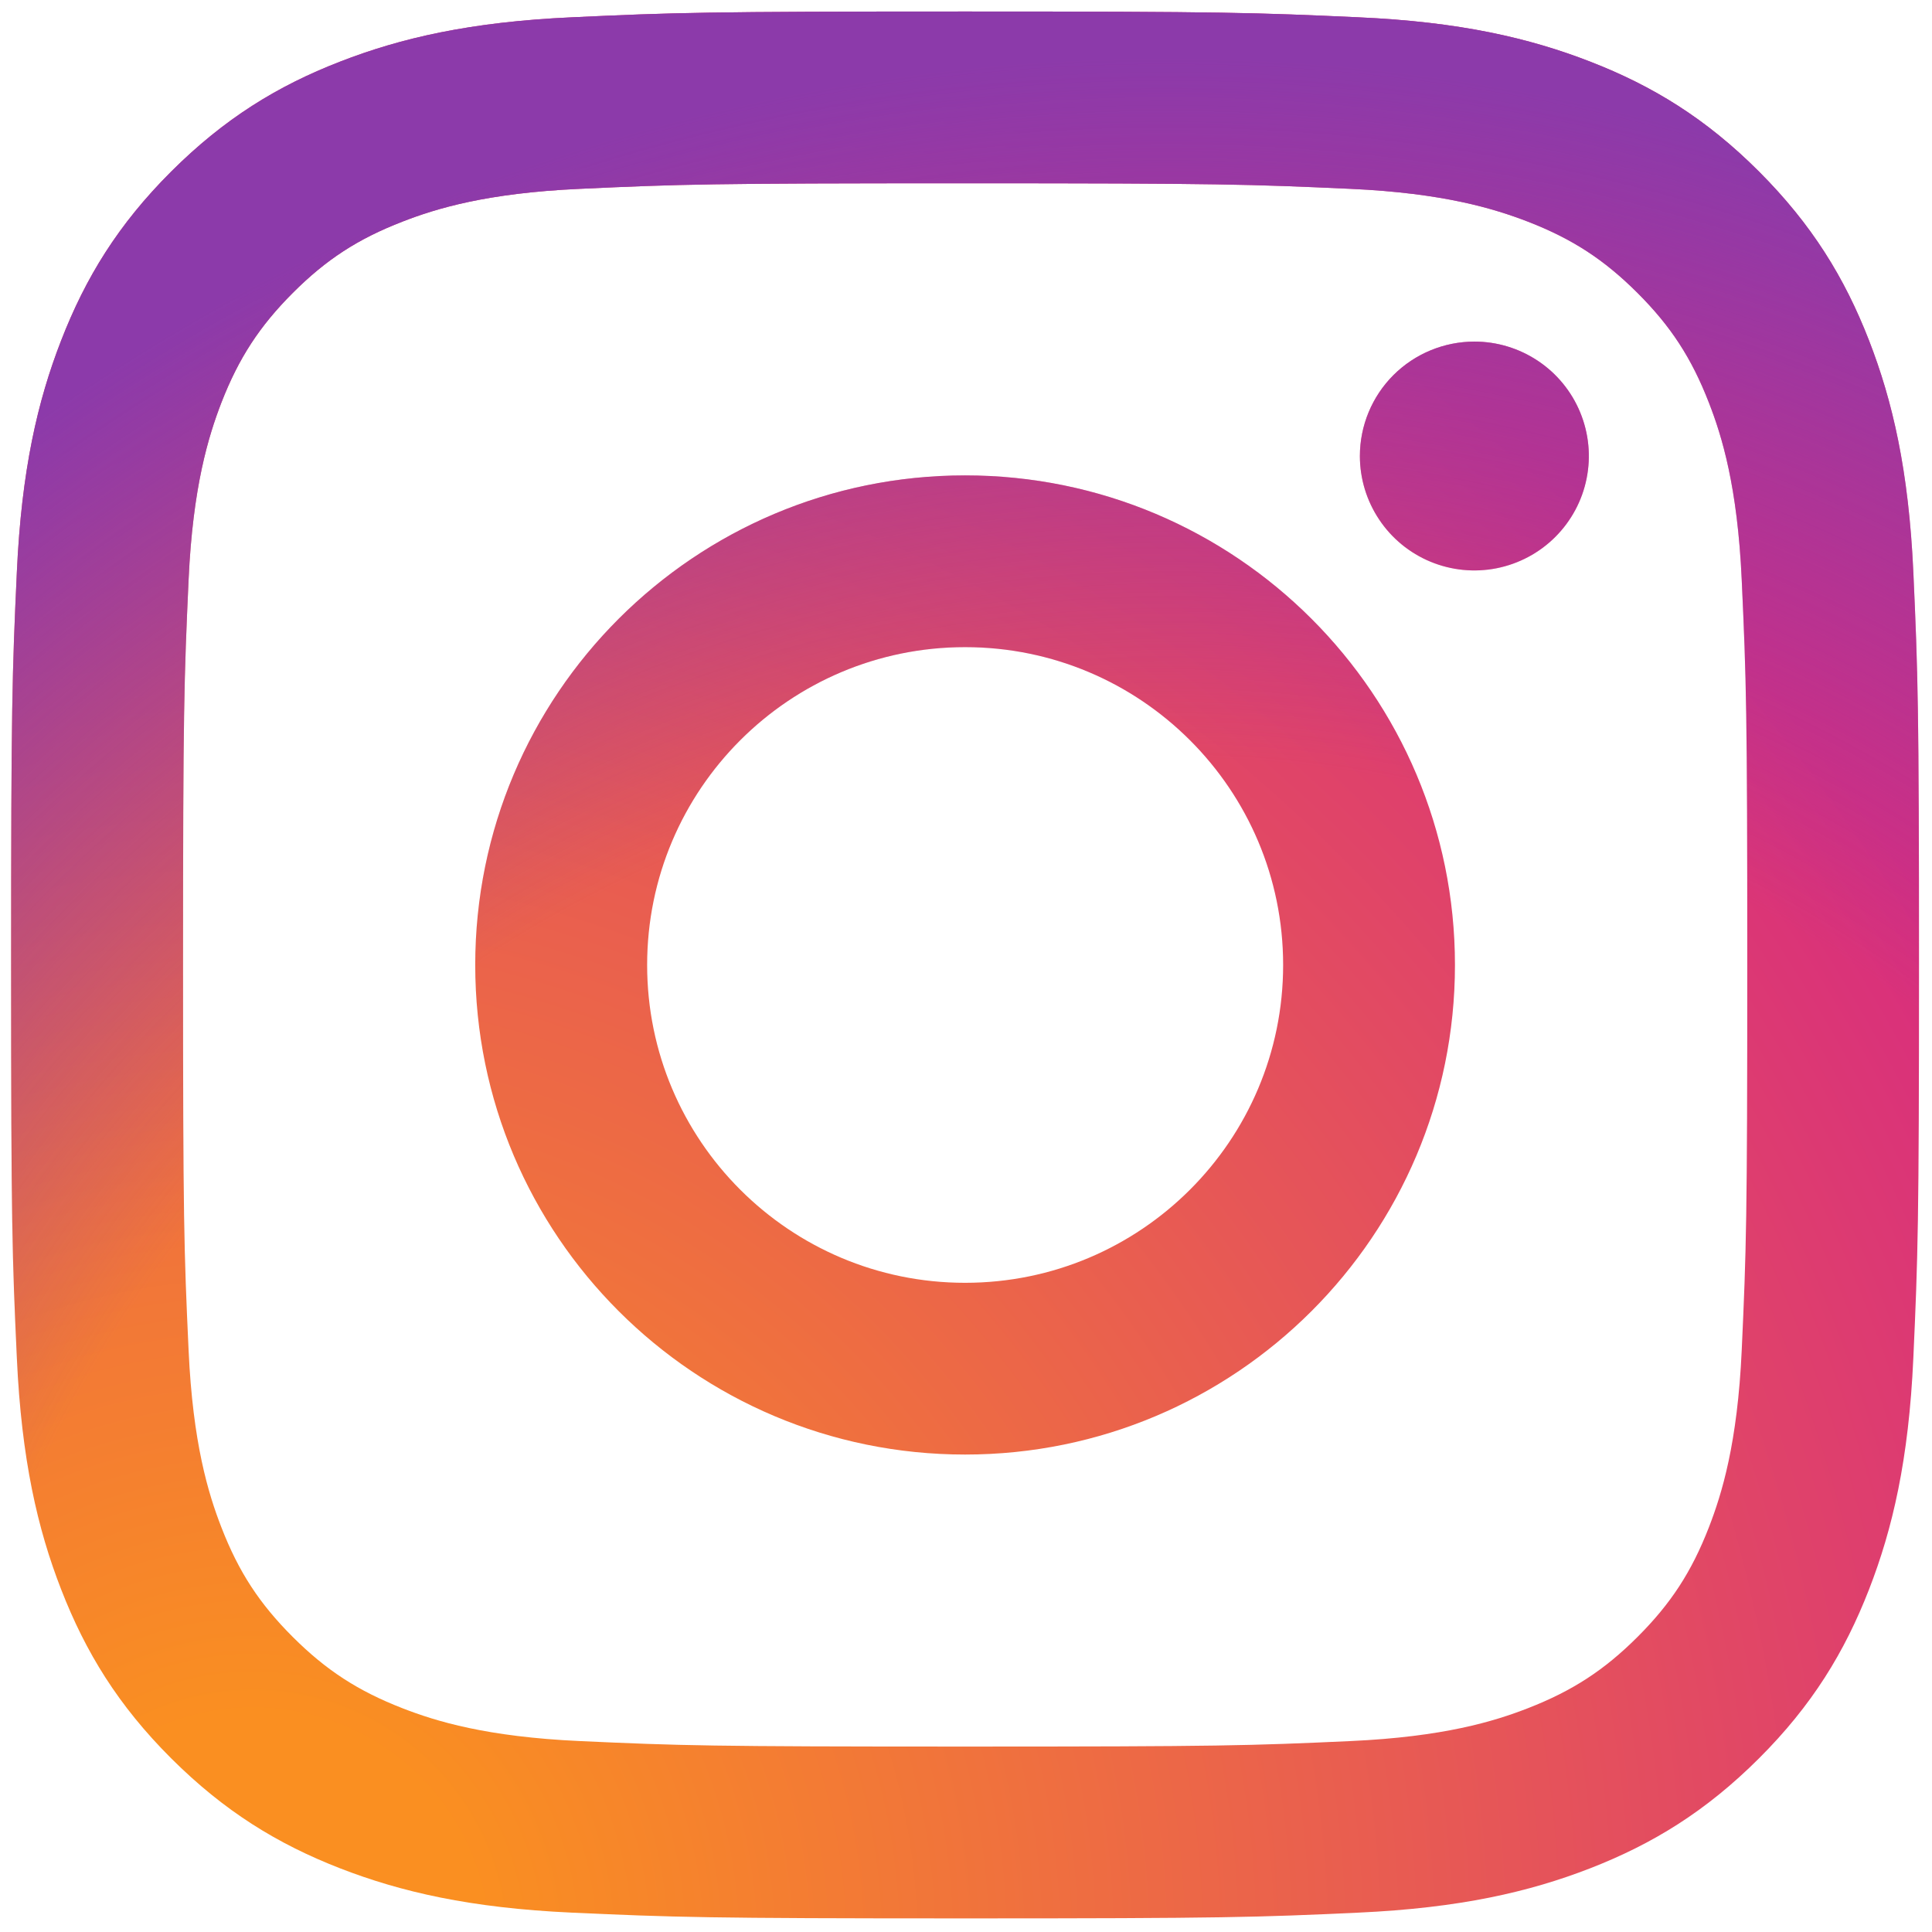
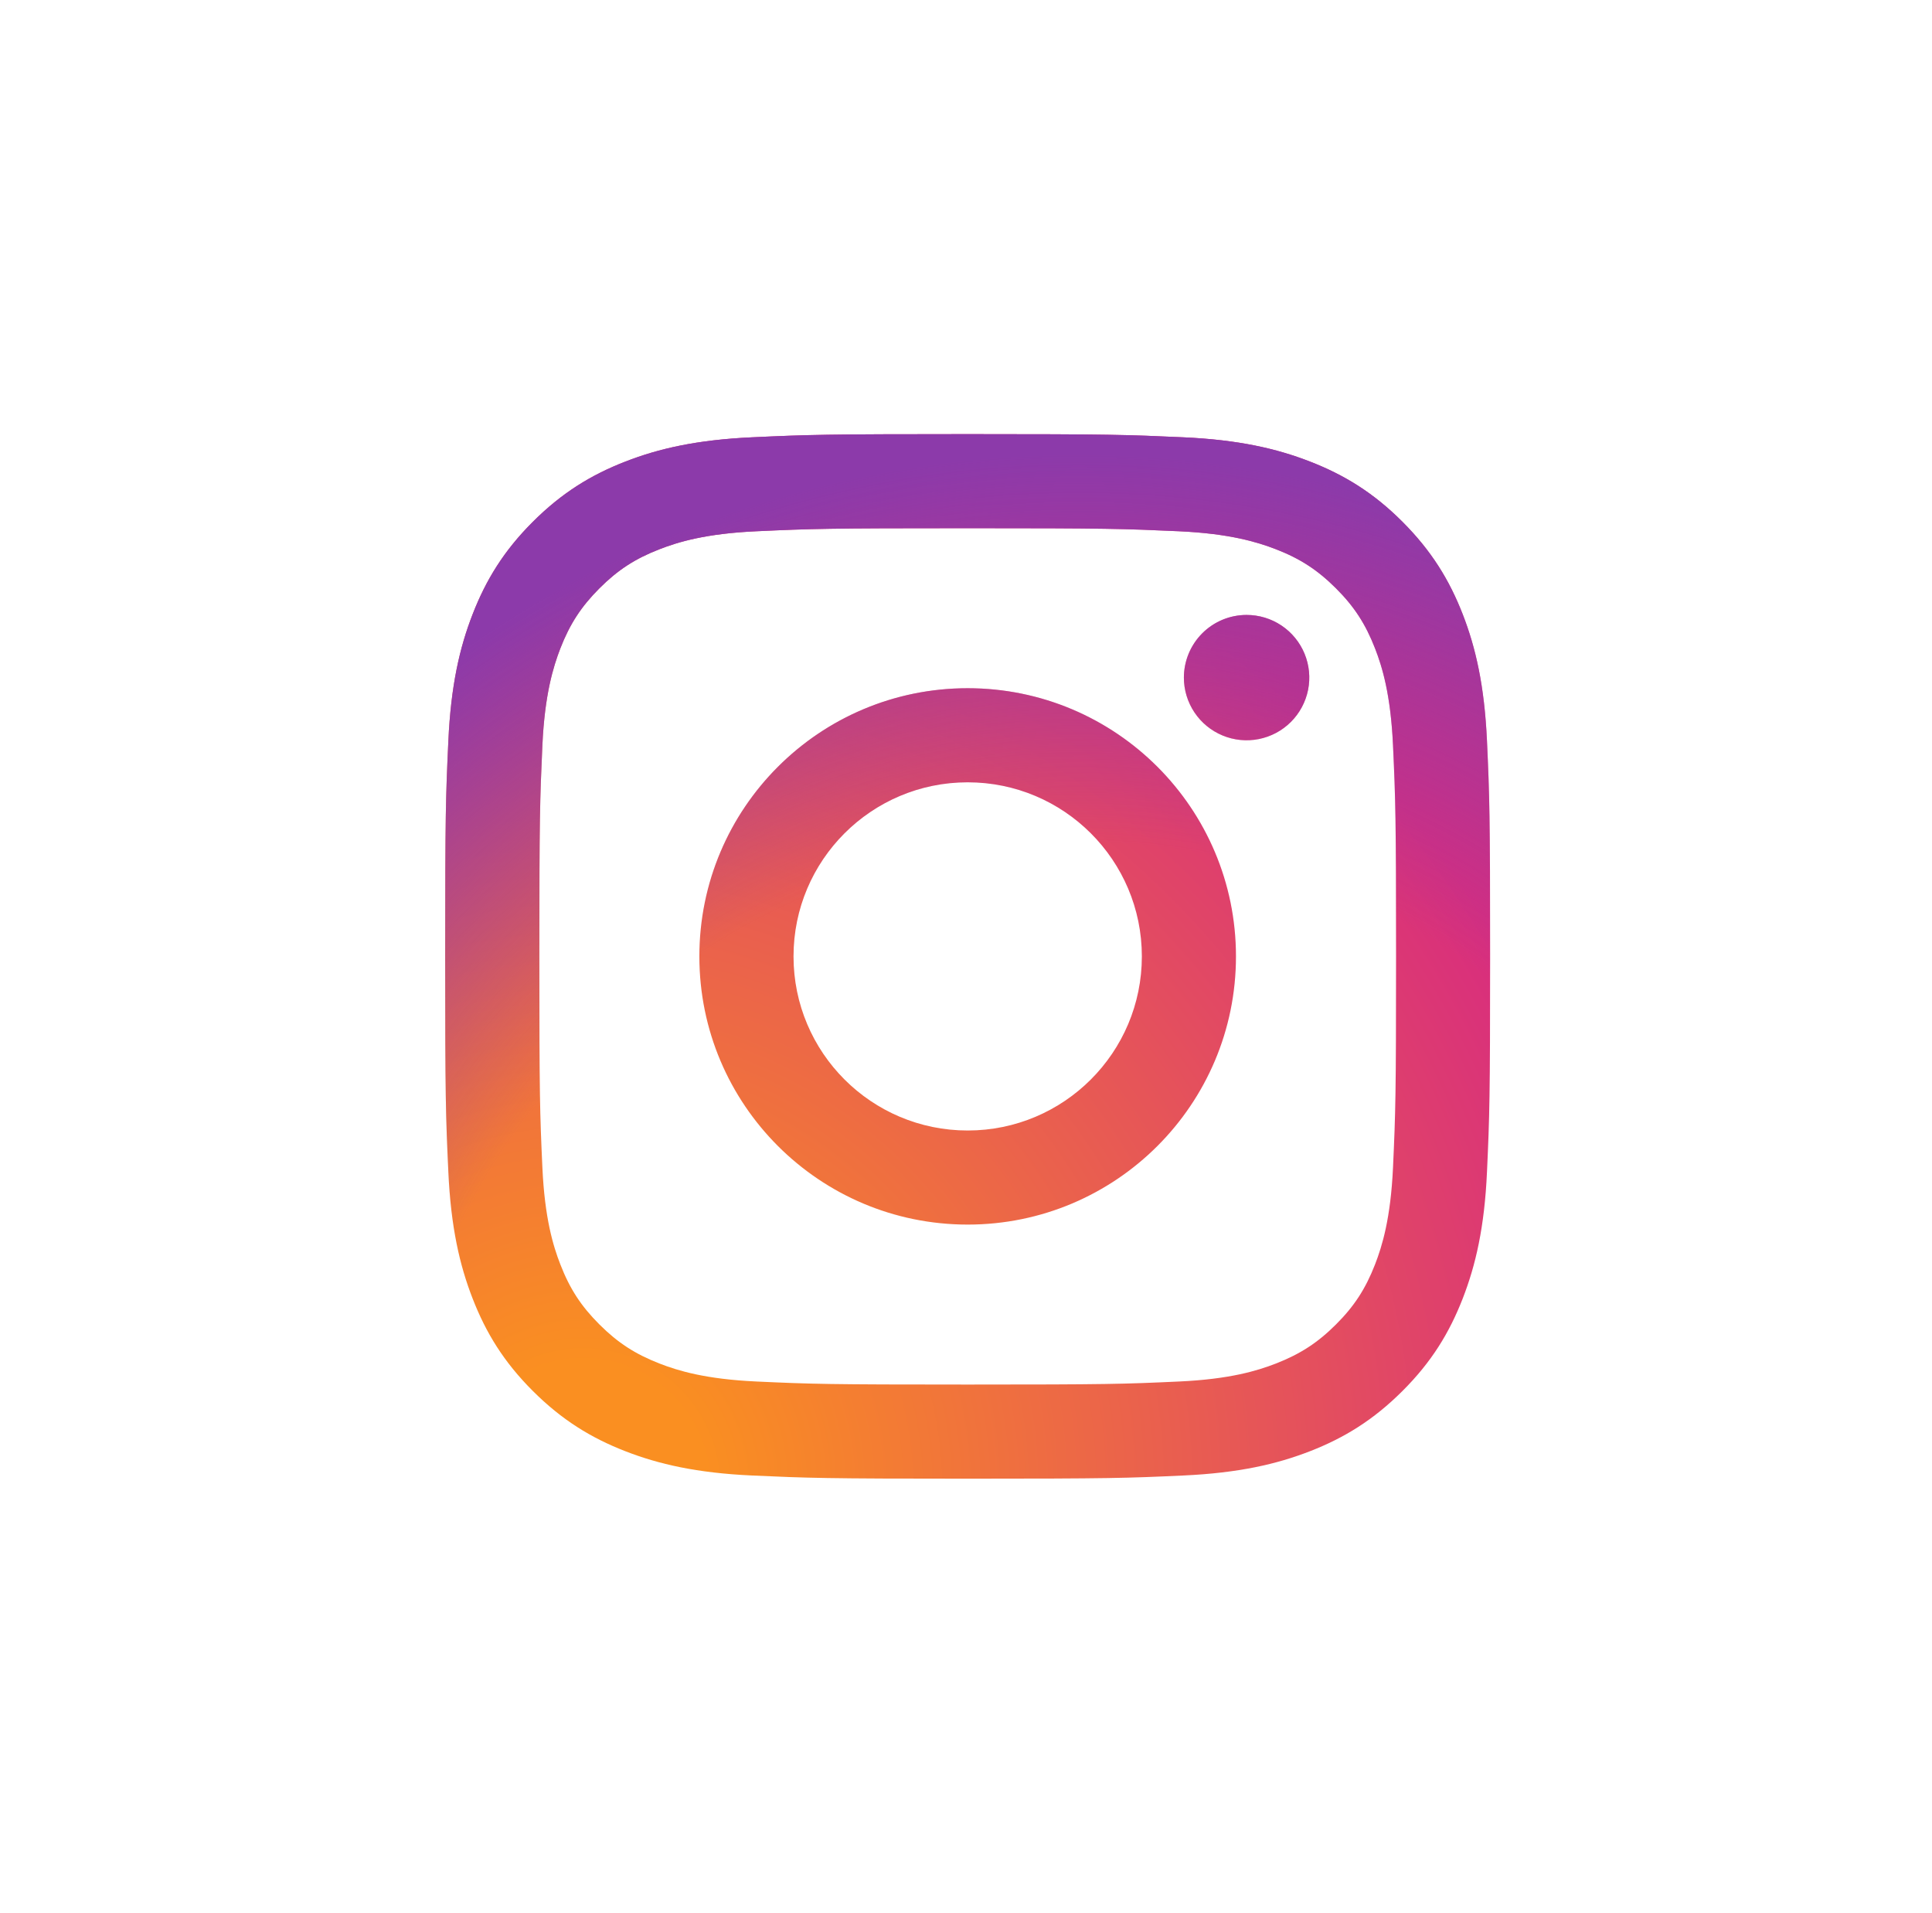
- <svg xmlns="http://www.w3.org/2000/svg" width="47" height="47" viewBox="0 0 47 47" fill="none">
-   <path d="M15.743 23.475C15.743 19.205 19.206 15.743 23.478 15.743C27.75 15.743 31.215 19.205 31.215 23.475C31.215 27.745 27.75 31.207 23.478 31.207C19.206 31.207 15.743 27.745 15.743 23.475ZM11.561 23.475C11.561 30.053 16.896 35.385 23.478 35.385C30.06 35.385 35.395 30.053 35.395 23.475C35.395 16.897 30.06 11.565 23.478 11.565C16.896 11.565 11.561 16.897 11.561 23.475ZM33.082 11.092C33.082 11.643 33.245 12.181 33.551 12.639C33.856 13.097 34.291 13.454 34.8 13.665C35.309 13.876 35.869 13.931 36.409 13.824C36.95 13.716 37.446 13.452 37.836 13.062C38.225 12.673 38.491 12.178 38.598 11.638C38.706 11.098 38.651 10.538 38.44 10.029C38.23 9.521 37.873 9.086 37.415 8.78C36.957 8.474 36.419 8.31 35.868 8.31H35.867C35.129 8.311 34.421 8.604 33.898 9.125C33.376 9.647 33.083 10.354 33.082 11.092V11.092ZM14.102 42.355C11.839 42.252 10.609 41.875 9.792 41.557C8.708 41.135 7.935 40.633 7.122 39.822C6.309 39.01 5.806 38.239 5.386 37.156C5.068 36.339 4.691 35.11 4.588 32.848C4.475 30.403 4.453 29.669 4.453 23.475C4.453 17.281 4.477 16.549 4.588 14.102C4.691 11.84 5.071 10.613 5.386 9.794C5.808 8.711 6.311 7.939 7.122 7.126C7.934 6.314 8.706 5.811 9.792 5.391C10.609 5.073 11.839 4.696 14.102 4.594C16.548 4.481 17.283 4.459 23.478 4.459C29.673 4.459 30.409 4.483 32.857 4.594C35.12 4.697 36.347 5.076 37.167 5.391C38.25 5.811 39.023 6.315 39.836 7.126C40.649 7.938 41.151 8.711 41.572 9.794C41.891 10.611 42.268 11.84 42.371 14.102C42.483 16.549 42.506 17.281 42.506 23.475C42.506 29.669 42.483 30.401 42.371 32.848C42.268 35.11 41.889 36.339 41.572 37.156C41.151 38.239 40.648 39.011 39.836 39.822C39.025 40.632 38.25 41.135 37.167 41.557C36.35 41.875 35.12 42.252 32.857 42.355C30.411 42.467 29.676 42.489 23.478 42.489C17.28 42.489 16.547 42.467 14.102 42.355V42.355ZM13.91 0.421C11.439 0.533 9.751 0.925 8.276 1.498C6.749 2.09 5.457 2.885 4.165 4.173C2.873 5.462 2.081 6.756 1.488 8.282C0.914 9.757 0.523 11.443 0.41 13.912C0.296 16.385 0.27 17.176 0.27 23.475C0.27 29.774 0.296 30.564 0.41 33.037C0.523 35.507 0.914 37.193 1.488 38.667C2.081 40.192 2.874 41.488 4.165 42.776C5.457 44.064 6.749 44.858 8.276 45.452C9.753 46.025 11.439 46.416 13.91 46.529C16.386 46.641 17.175 46.669 23.478 46.669C29.781 46.669 30.572 46.643 33.046 46.529C35.517 46.416 37.204 46.025 38.68 45.452C40.206 44.858 41.499 44.065 42.791 42.776C44.083 41.487 44.874 40.192 45.468 38.667C46.041 37.193 46.435 35.507 46.546 33.037C46.658 30.562 46.684 29.774 46.684 23.475C46.684 17.176 46.658 16.385 46.546 13.912C46.433 11.443 46.041 9.756 45.468 8.282C44.874 6.757 44.081 5.464 42.791 4.173C41.501 2.883 40.206 2.09 38.681 1.498C37.204 0.925 35.517 0.531 33.048 0.421C30.574 0.308 29.782 0.28 23.48 0.28C17.177 0.28 16.386 0.306 13.91 0.421Z" fill="url(#paint0_radial_1876_387)" />
-   <path d="M15.743 23.475C15.743 19.205 19.206 15.743 23.478 15.743C27.75 15.743 31.215 19.205 31.215 23.475C31.215 27.745 27.75 31.207 23.478 31.207C19.206 31.207 15.743 27.745 15.743 23.475ZM11.561 23.475C11.561 30.053 16.896 35.385 23.478 35.385C30.06 35.385 35.395 30.053 35.395 23.475C35.395 16.897 30.06 11.565 23.478 11.565C16.896 11.565 11.561 16.897 11.561 23.475ZM33.082 11.092C33.082 11.643 33.245 12.181 33.551 12.639C33.856 13.097 34.291 13.454 34.8 13.665C35.309 13.876 35.869 13.931 36.409 13.824C36.95 13.716 37.446 13.452 37.836 13.062C38.225 12.673 38.491 12.178 38.598 11.638C38.706 11.098 38.651 10.538 38.44 10.029C38.23 9.521 37.873 9.086 37.415 8.78C36.957 8.474 36.419 8.31 35.868 8.31H35.867C35.129 8.311 34.421 8.604 33.898 9.125C33.376 9.647 33.083 10.354 33.082 11.092V11.092ZM14.102 42.355C11.839 42.252 10.609 41.875 9.792 41.557C8.708 41.135 7.935 40.633 7.122 39.822C6.309 39.01 5.806 38.239 5.386 37.156C5.068 36.339 4.691 35.11 4.588 32.848C4.475 30.403 4.453 29.669 4.453 23.475C4.453 17.281 4.477 16.549 4.588 14.102C4.691 11.84 5.071 10.613 5.386 9.794C5.808 8.711 6.311 7.939 7.122 7.126C7.934 6.314 8.706 5.811 9.792 5.391C10.609 5.073 11.839 4.696 14.102 4.594C16.548 4.481 17.283 4.459 23.478 4.459C29.673 4.459 30.409 4.483 32.857 4.594C35.12 4.697 36.347 5.076 37.167 5.391C38.25 5.811 39.023 6.315 39.836 7.126C40.649 7.938 41.151 8.711 41.572 9.794C41.891 10.611 42.268 11.84 42.371 14.102C42.483 16.549 42.506 17.281 42.506 23.475C42.506 29.669 42.483 30.401 42.371 32.848C42.268 35.11 41.889 36.339 41.572 37.156C41.151 38.239 40.648 39.011 39.836 39.822C39.025 40.632 38.25 41.135 37.167 41.557C36.35 41.875 35.12 42.252 32.857 42.355C30.411 42.467 29.676 42.489 23.478 42.489C17.28 42.489 16.547 42.467 14.102 42.355V42.355ZM13.91 0.421C11.439 0.533 9.751 0.925 8.276 1.498C6.749 2.09 5.457 2.885 4.165 4.173C2.873 5.462 2.081 6.756 1.488 8.282C0.914 9.757 0.523 11.443 0.41 13.912C0.296 16.385 0.27 17.176 0.27 23.475C0.27 29.774 0.296 30.564 0.41 33.037C0.523 35.507 0.914 37.193 1.488 38.667C2.081 40.192 2.874 41.488 4.165 42.776C5.457 44.064 6.749 44.858 8.276 45.452C9.753 46.025 11.439 46.416 13.91 46.529C16.386 46.641 17.175 46.669 23.478 46.669C29.781 46.669 30.572 46.643 33.046 46.529C35.517 46.416 37.204 46.025 38.68 45.452C40.206 44.858 41.499 44.065 42.791 42.776C44.083 41.487 44.874 40.192 45.468 38.667C46.041 37.193 46.435 35.507 46.546 33.037C46.658 30.562 46.684 29.774 46.684 23.475C46.684 17.176 46.658 16.385 46.546 13.912C46.433 11.443 46.041 9.756 45.468 8.282C44.874 6.757 44.081 5.464 42.791 4.173C41.501 2.883 40.206 2.09 38.681 1.498C37.204 0.925 35.517 0.531 33.048 0.421C30.574 0.308 29.782 0.28 23.48 0.28C17.177 0.28 16.386 0.306 13.91 0.421Z" fill="url(#paint1_radial_1876_387)" />
+ <svg xmlns="http://www.w3.org/2000/svg" width="99" height="98" viewBox="0 0 99 98" fill="none">
+   <path d="M40.662 49C40.662 44.074 44.657 40.08 49.586 40.08C54.514 40.08 58.511 44.074 58.511 49C58.511 53.926 54.514 57.92 49.586 57.92C44.657 57.92 40.662 53.926 40.662 49ZM35.837 49C35.837 56.588 41.992 62.74 49.586 62.74C57.179 62.74 63.334 56.588 63.334 49C63.334 41.411 57.179 35.26 49.586 35.26C41.992 35.26 35.837 41.411 35.837 49ZM60.665 34.715C60.665 35.35 60.853 35.971 61.206 36.499C61.559 37.028 62.06 37.439 62.647 37.682C63.234 37.926 63.88 37.99 64.503 37.866C65.127 37.742 65.699 37.437 66.149 36.988C66.598 36.539 66.904 35.967 67.029 35.344C67.153 34.721 67.09 34.076 66.847 33.489C66.604 32.902 66.192 32.4 65.664 32.047C65.136 31.694 64.514 31.506 63.879 31.506H63.878C63.026 31.506 62.209 31.844 61.607 32.446C61.005 33.048 60.666 33.864 60.665 34.715V34.715ZM38.769 70.78C36.158 70.661 34.74 70.227 33.797 69.86C32.547 69.373 31.655 68.794 30.717 67.858C29.779 66.922 29.199 66.032 28.714 64.782C28.347 63.841 27.912 62.422 27.793 59.813C27.664 56.993 27.638 56.146 27.638 49C27.638 41.854 27.666 41.01 27.793 38.187C27.912 35.578 28.35 34.162 28.714 33.218C29.201 31.968 29.781 31.077 30.717 30.14C31.654 29.203 32.545 28.622 33.797 28.138C34.739 27.771 36.158 27.336 38.769 27.218C41.591 27.088 42.439 27.062 49.586 27.062C56.732 27.062 57.581 27.09 60.405 27.218C63.016 27.337 64.432 27.774 65.377 28.138C66.627 28.622 67.519 29.204 68.457 30.14C69.395 31.076 69.973 31.968 70.46 33.218C70.827 34.16 71.262 35.578 71.381 38.187C71.51 41.01 71.537 41.854 71.537 49C71.537 56.146 71.51 56.991 71.381 59.813C71.262 62.422 70.825 63.84 70.46 64.782C69.973 66.032 69.394 66.923 68.457 67.858C67.521 68.793 66.627 69.373 65.377 69.86C64.435 70.227 63.016 70.662 60.405 70.78C57.583 70.91 56.735 70.936 49.586 70.936C42.435 70.936 41.59 70.91 38.769 70.78V70.78ZM38.547 22.404C35.697 22.534 33.749 22.985 32.048 23.647C30.287 24.33 28.796 25.246 27.305 26.733C25.815 28.22 24.901 29.713 24.217 31.473C23.555 33.174 23.104 35.12 22.974 37.968C22.842 40.821 22.811 41.733 22.811 49C22.811 56.266 22.842 57.178 22.974 60.032C23.104 62.88 23.555 64.826 24.217 66.526C24.901 68.286 25.816 69.78 27.305 71.266C28.795 72.753 30.287 73.668 32.048 74.353C33.752 75.014 35.697 75.466 38.547 75.596C41.403 75.725 42.315 75.758 49.586 75.758C56.856 75.758 57.769 75.728 60.624 75.596C63.474 75.466 65.421 75.014 67.123 74.353C68.883 73.668 70.375 72.753 71.865 71.266C73.356 69.78 74.268 68.286 74.954 66.526C75.615 64.826 76.07 62.88 76.197 60.032C76.327 57.176 76.357 56.266 76.357 49C76.357 41.733 76.327 40.821 76.197 37.968C76.067 35.119 75.615 33.173 74.954 31.473C74.268 29.714 73.353 28.222 71.865 26.733C70.378 25.244 68.883 24.33 67.125 23.647C65.421 22.985 63.474 22.532 60.626 22.404C57.771 22.274 56.858 22.242 49.588 22.242C42.317 22.242 41.403 22.272 38.547 22.404Z" fill="url(#paint0_radial_1081_1442)" />
+   <path d="M40.662 49C40.662 44.074 44.657 40.08 49.586 40.08C54.514 40.08 58.511 44.074 58.511 49C58.511 53.926 54.514 57.92 49.586 57.92C44.657 57.92 40.662 53.926 40.662 49ZM35.837 49C35.837 56.588 41.992 62.74 49.586 62.74C57.179 62.74 63.334 56.588 63.334 49C63.334 41.411 57.179 35.26 49.586 35.26C41.992 35.26 35.837 41.411 35.837 49ZM60.665 34.715C60.665 35.35 60.853 35.971 61.206 36.499C61.559 37.028 62.06 37.439 62.647 37.682C63.234 37.926 63.88 37.99 64.503 37.866C65.127 37.742 65.699 37.437 66.149 36.988C66.598 36.539 66.904 35.967 67.029 35.344C67.153 34.721 67.09 34.076 66.847 33.489C66.604 32.902 66.192 32.4 65.664 32.047C65.136 31.694 64.514 31.506 63.879 31.506H63.878C63.026 31.506 62.209 31.844 61.607 32.446C61.005 33.048 60.666 33.864 60.665 34.715V34.715ZM38.769 70.78C36.158 70.661 34.74 70.227 33.797 69.86C32.547 69.373 31.655 68.794 30.717 67.858C29.779 66.922 29.199 66.032 28.714 64.782C28.347 63.841 27.912 62.422 27.793 59.813C27.664 56.993 27.638 56.146 27.638 49C27.638 41.854 27.666 41.01 27.793 38.187C27.912 35.578 28.35 34.162 28.714 33.218C29.201 31.968 29.781 31.077 30.717 30.14C31.654 29.203 32.545 28.622 33.797 28.138C34.739 27.771 36.158 27.336 38.769 27.218C41.591 27.088 42.439 27.062 49.586 27.062C56.732 27.062 57.581 27.09 60.405 27.218C63.016 27.337 64.432 27.774 65.377 28.138C66.627 28.622 67.519 29.204 68.457 30.14C69.395 31.076 69.973 31.968 70.46 33.218C70.827 34.16 71.262 35.578 71.381 38.187C71.51 41.01 71.537 41.854 71.537 49C71.537 56.146 71.51 56.991 71.381 59.813C71.262 62.422 70.825 63.84 70.46 64.782C69.973 66.032 69.394 66.923 68.457 67.858C67.521 68.793 66.627 69.373 65.377 69.86C64.435 70.227 63.016 70.662 60.405 70.78C57.583 70.91 56.735 70.936 49.586 70.936C42.435 70.936 41.59 70.91 38.769 70.78V70.78ZM38.547 22.404C35.697 22.534 33.749 22.985 32.048 23.647C30.287 24.33 28.796 25.246 27.305 26.733C25.815 28.22 24.901 29.713 24.217 31.473C23.555 33.174 23.104 35.12 22.974 37.968C22.842 40.821 22.811 41.733 22.811 49C22.811 56.266 22.842 57.178 22.974 60.032C23.104 62.88 23.555 64.826 24.217 66.526C24.901 68.286 25.816 69.78 27.305 71.266C28.795 72.753 30.287 73.668 32.048 74.353C33.752 75.014 35.697 75.466 38.547 75.596C41.403 75.725 42.315 75.758 49.586 75.758C56.856 75.758 57.769 75.728 60.624 75.596C63.474 75.466 65.421 75.014 67.123 74.353C68.883 73.668 70.375 72.753 71.865 71.266C73.356 69.78 74.268 68.286 74.954 66.526C75.615 64.826 76.07 62.88 76.197 60.032C76.327 57.176 76.357 56.266 76.357 49C76.357 41.733 76.327 40.821 76.197 37.968C76.067 35.119 75.615 33.173 74.954 31.473C74.268 29.714 73.353 28.222 71.865 26.733C70.378 25.244 68.883 24.33 67.125 23.647C65.421 22.985 63.474 22.532 60.626 22.404C57.771 22.274 56.858 22.242 49.588 22.242C42.317 22.242 41.403 22.272 38.547 22.404Z" fill="url(#paint1_radial_1081_1442)" />
  <defs>
-     <radialGradient id="paint0_radial_1876_387" cx="0" cy="0" r="1" gradientUnits="userSpaceOnUse" gradientTransform="translate(6.43628 46.8884) scale(60.5933 60.5569)">
+     <radialGradient id="paint0_radial_1081_1442" cx="0" cy="0" r="1" gradientUnits="userSpaceOnUse" gradientTransform="translate(29.9257 76.0105) scale(69.9023 69.8603)">
      <stop offset="0.09" stop-color="#FA8F21" />
      <stop offset="0.78" stop-color="#D82D7E" />
    </radialGradient>
-     <radialGradient id="paint1_radial_1876_387" cx="0" cy="0" r="1" gradientUnits="userSpaceOnUse" gradientTransform="translate(28.4193 48.9666) scale(47.7559 47.7272)">
+     <radialGradient id="paint1_radial_1081_1442" cx="0" cy="0" r="1" gradientUnits="userSpaceOnUse" gradientTransform="translate(55.286 78.408) scale(55.0926 55.0596)">
      <stop offset="0.64" stop-color="#8C3AAA" stop-opacity="0" />
      <stop offset="1" stop-color="#8C3AAA" />
    </radialGradient>
  </defs>
</svg>
